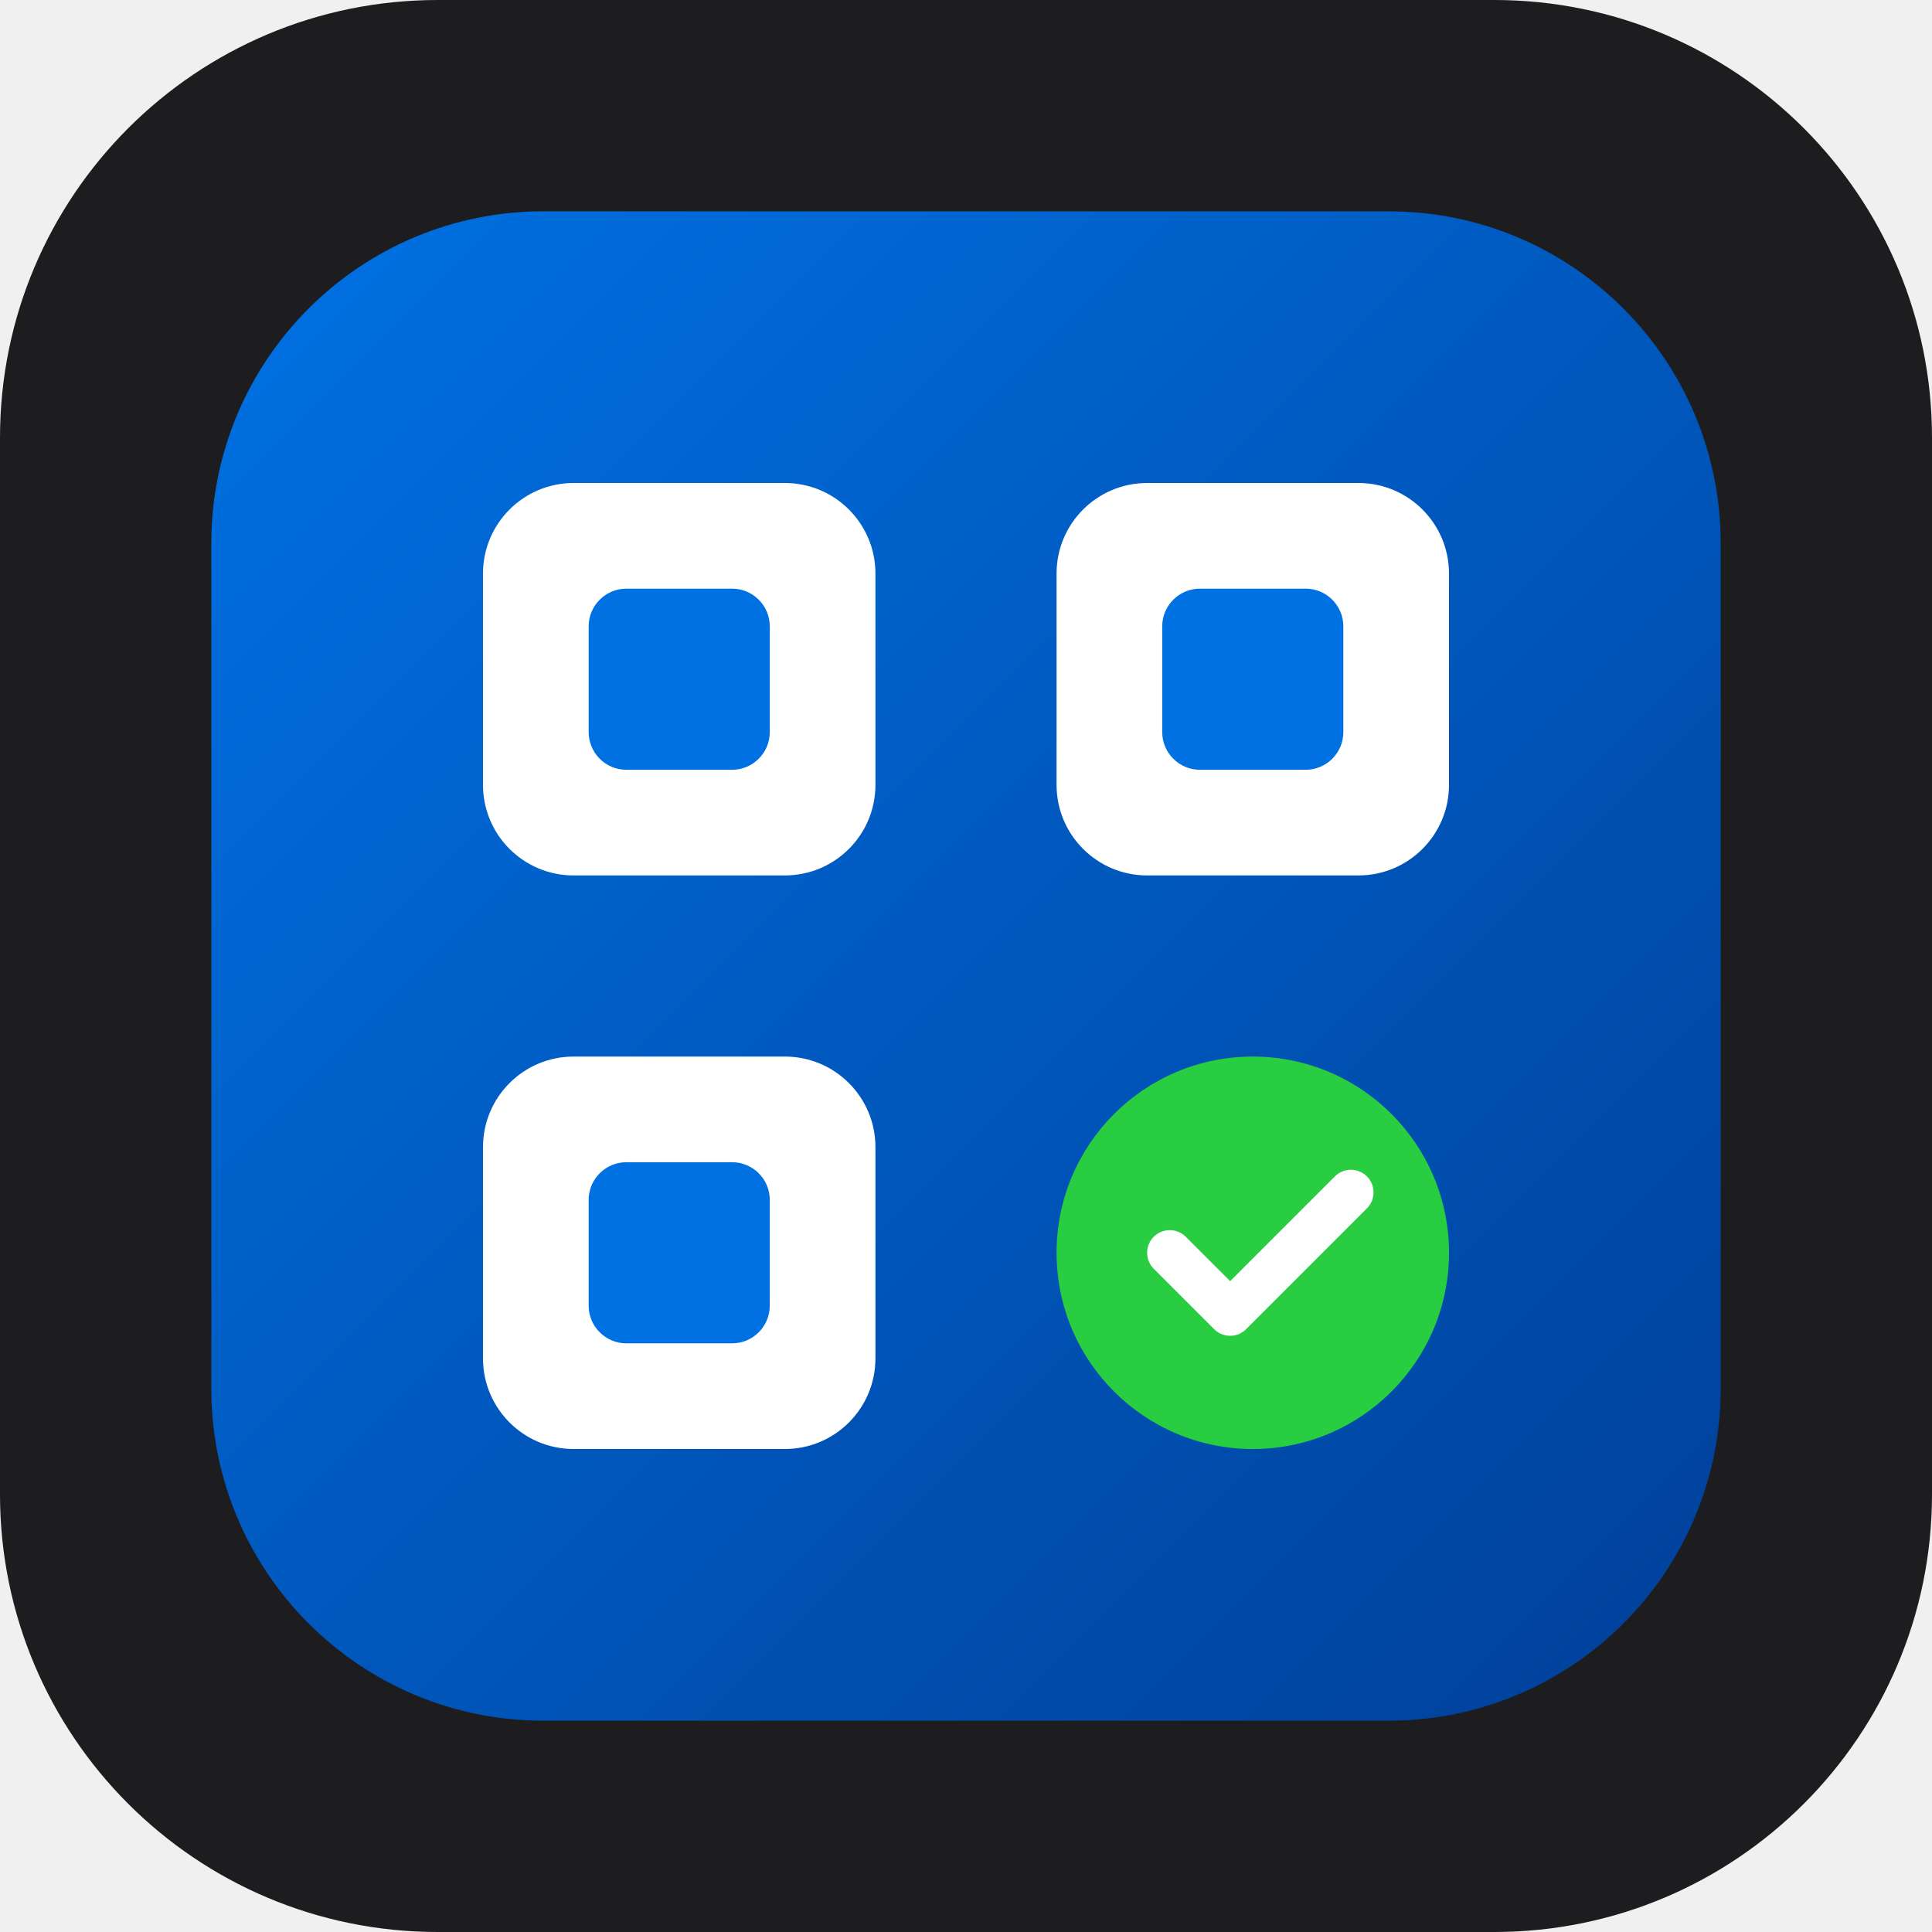
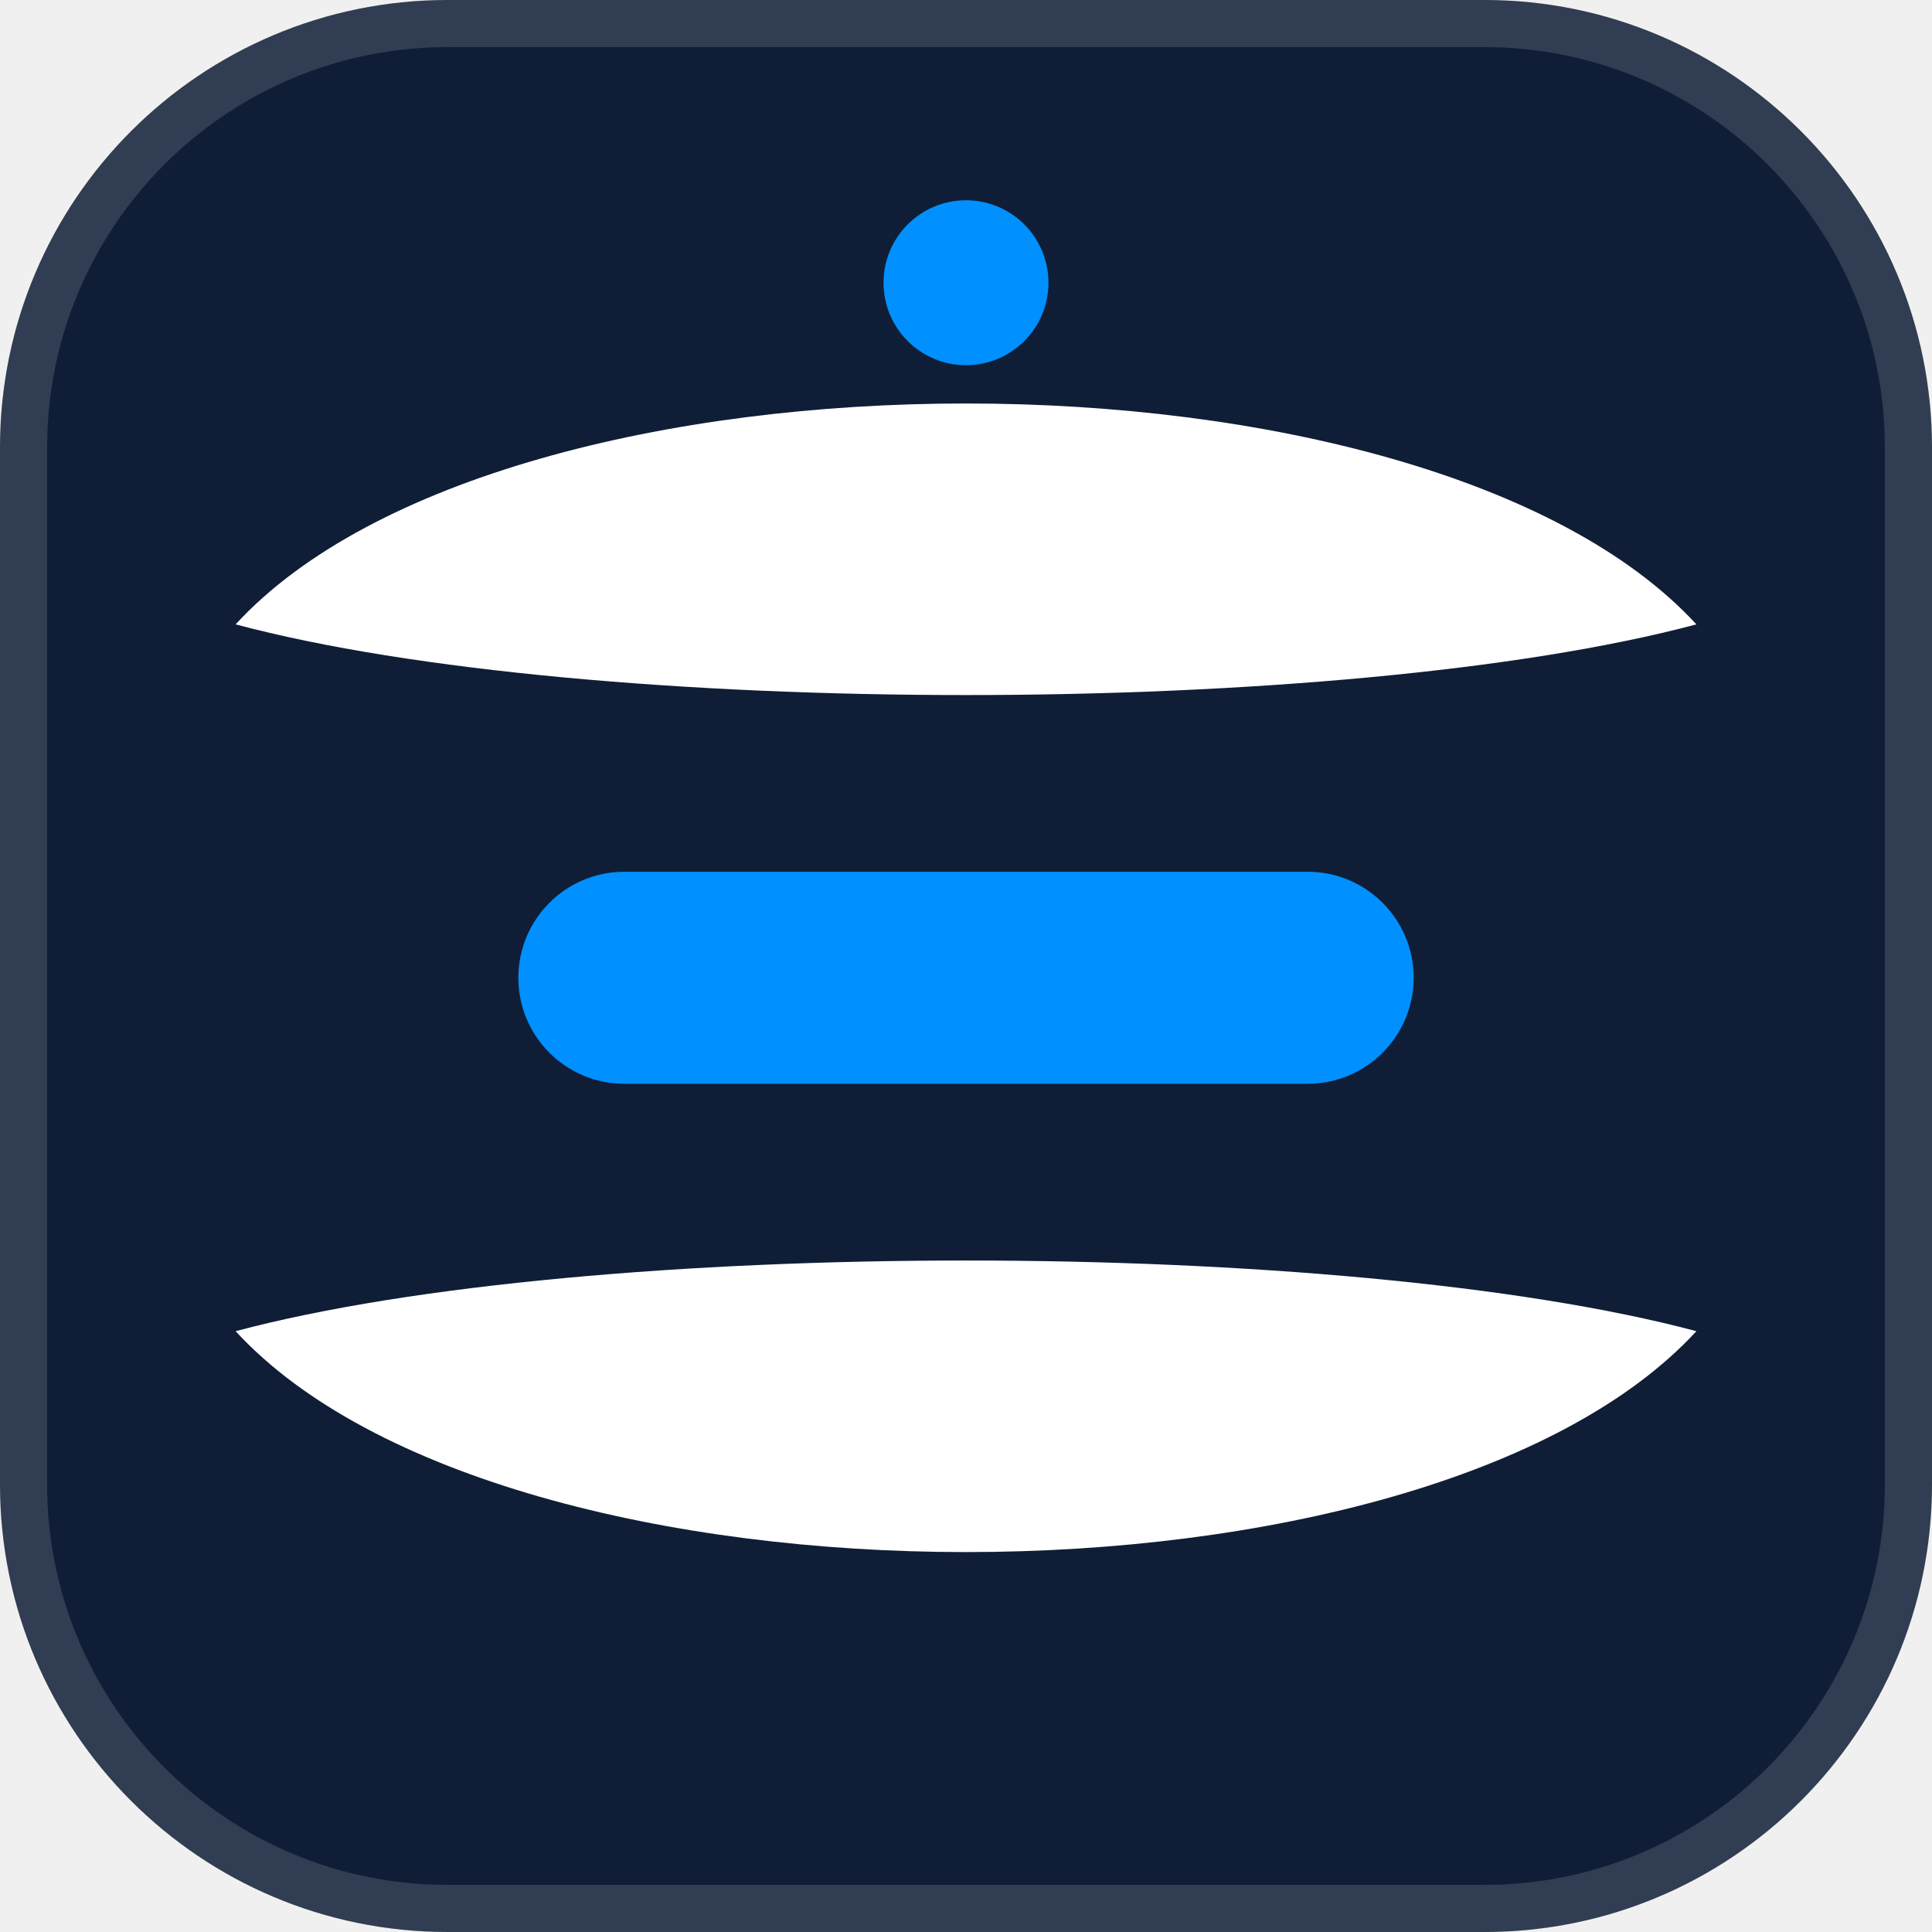
- <svg xmlns="http://www.w3.org/2000/svg" viewBox="0 0 256 256" width="256" height="256">
-   <rect width="256" height="256" rx="58" fill="#1D1D1F" />
-   <rect x="28" y="28" width="200" height="200" rx="44" fill="url(#grad)" />
-   <defs>
-     <linearGradient id="grad" x1="0" y1="0" x2="1" y2="1">
-       <stop offset="0%" stop-color="#0071E3" />
-       <stop offset="100%" stop-color="#004099" />
-     </linearGradient>
-   </defs>
-   <rect x="64" y="64" width="52" height="52" rx="12" fill="#FFFFFF" />
-   <rect x="78" y="78" width="24" height="24" rx="5" fill="#0071E3" />
-   <rect x="140" y="64" width="52" height="52" rx="12" fill="#FFFFFF" />
-   <rect x="154" y="78" width="24" height="24" rx="5" fill="#0071E3" />
-   <rect x="64" y="140" width="52" height="52" rx="12" fill="#FFFFFF" />
-   <rect x="78" y="154" width="24" height="24" rx="5" fill="#0071E3" />
-   <circle cx="166" cy="166" r="26" fill="#28CD41" />
-   <path d="M155 166l8 8 16-16" stroke="#FFFFFF" stroke-width="6" fill="none" stroke-linecap="round" stroke-linejoin="round" />
+ <svg xmlns="http://www.w3.org/2000/svg" viewBox="0 0 164 164" fill="none">
+   <rect width="164" height="164" rx="38" fill="#0F1E36" />
+   <rect x="2" y="2" width="160" height="160" rx="36" stroke="#FFFFFF" stroke-opacity="0.14" stroke-width="4" />
+   <circle cx="82" cy="24" r="7" fill="#0090FF" />
+   <path d="M 20 53 C 43 28, 121 28, 144 53 C 114 61, 50 61, 20 53 Z" fill="#FFFFFF" />
+   <rect x="44" y="74" width="76" height="18" rx="9" fill="#0090FF" />
+   <path d="M 20 113 C 50 105, 114 105, 144 113 C 121 138, 43 138, 20 113 Z" fill="#FFFFFF" />
</svg>
